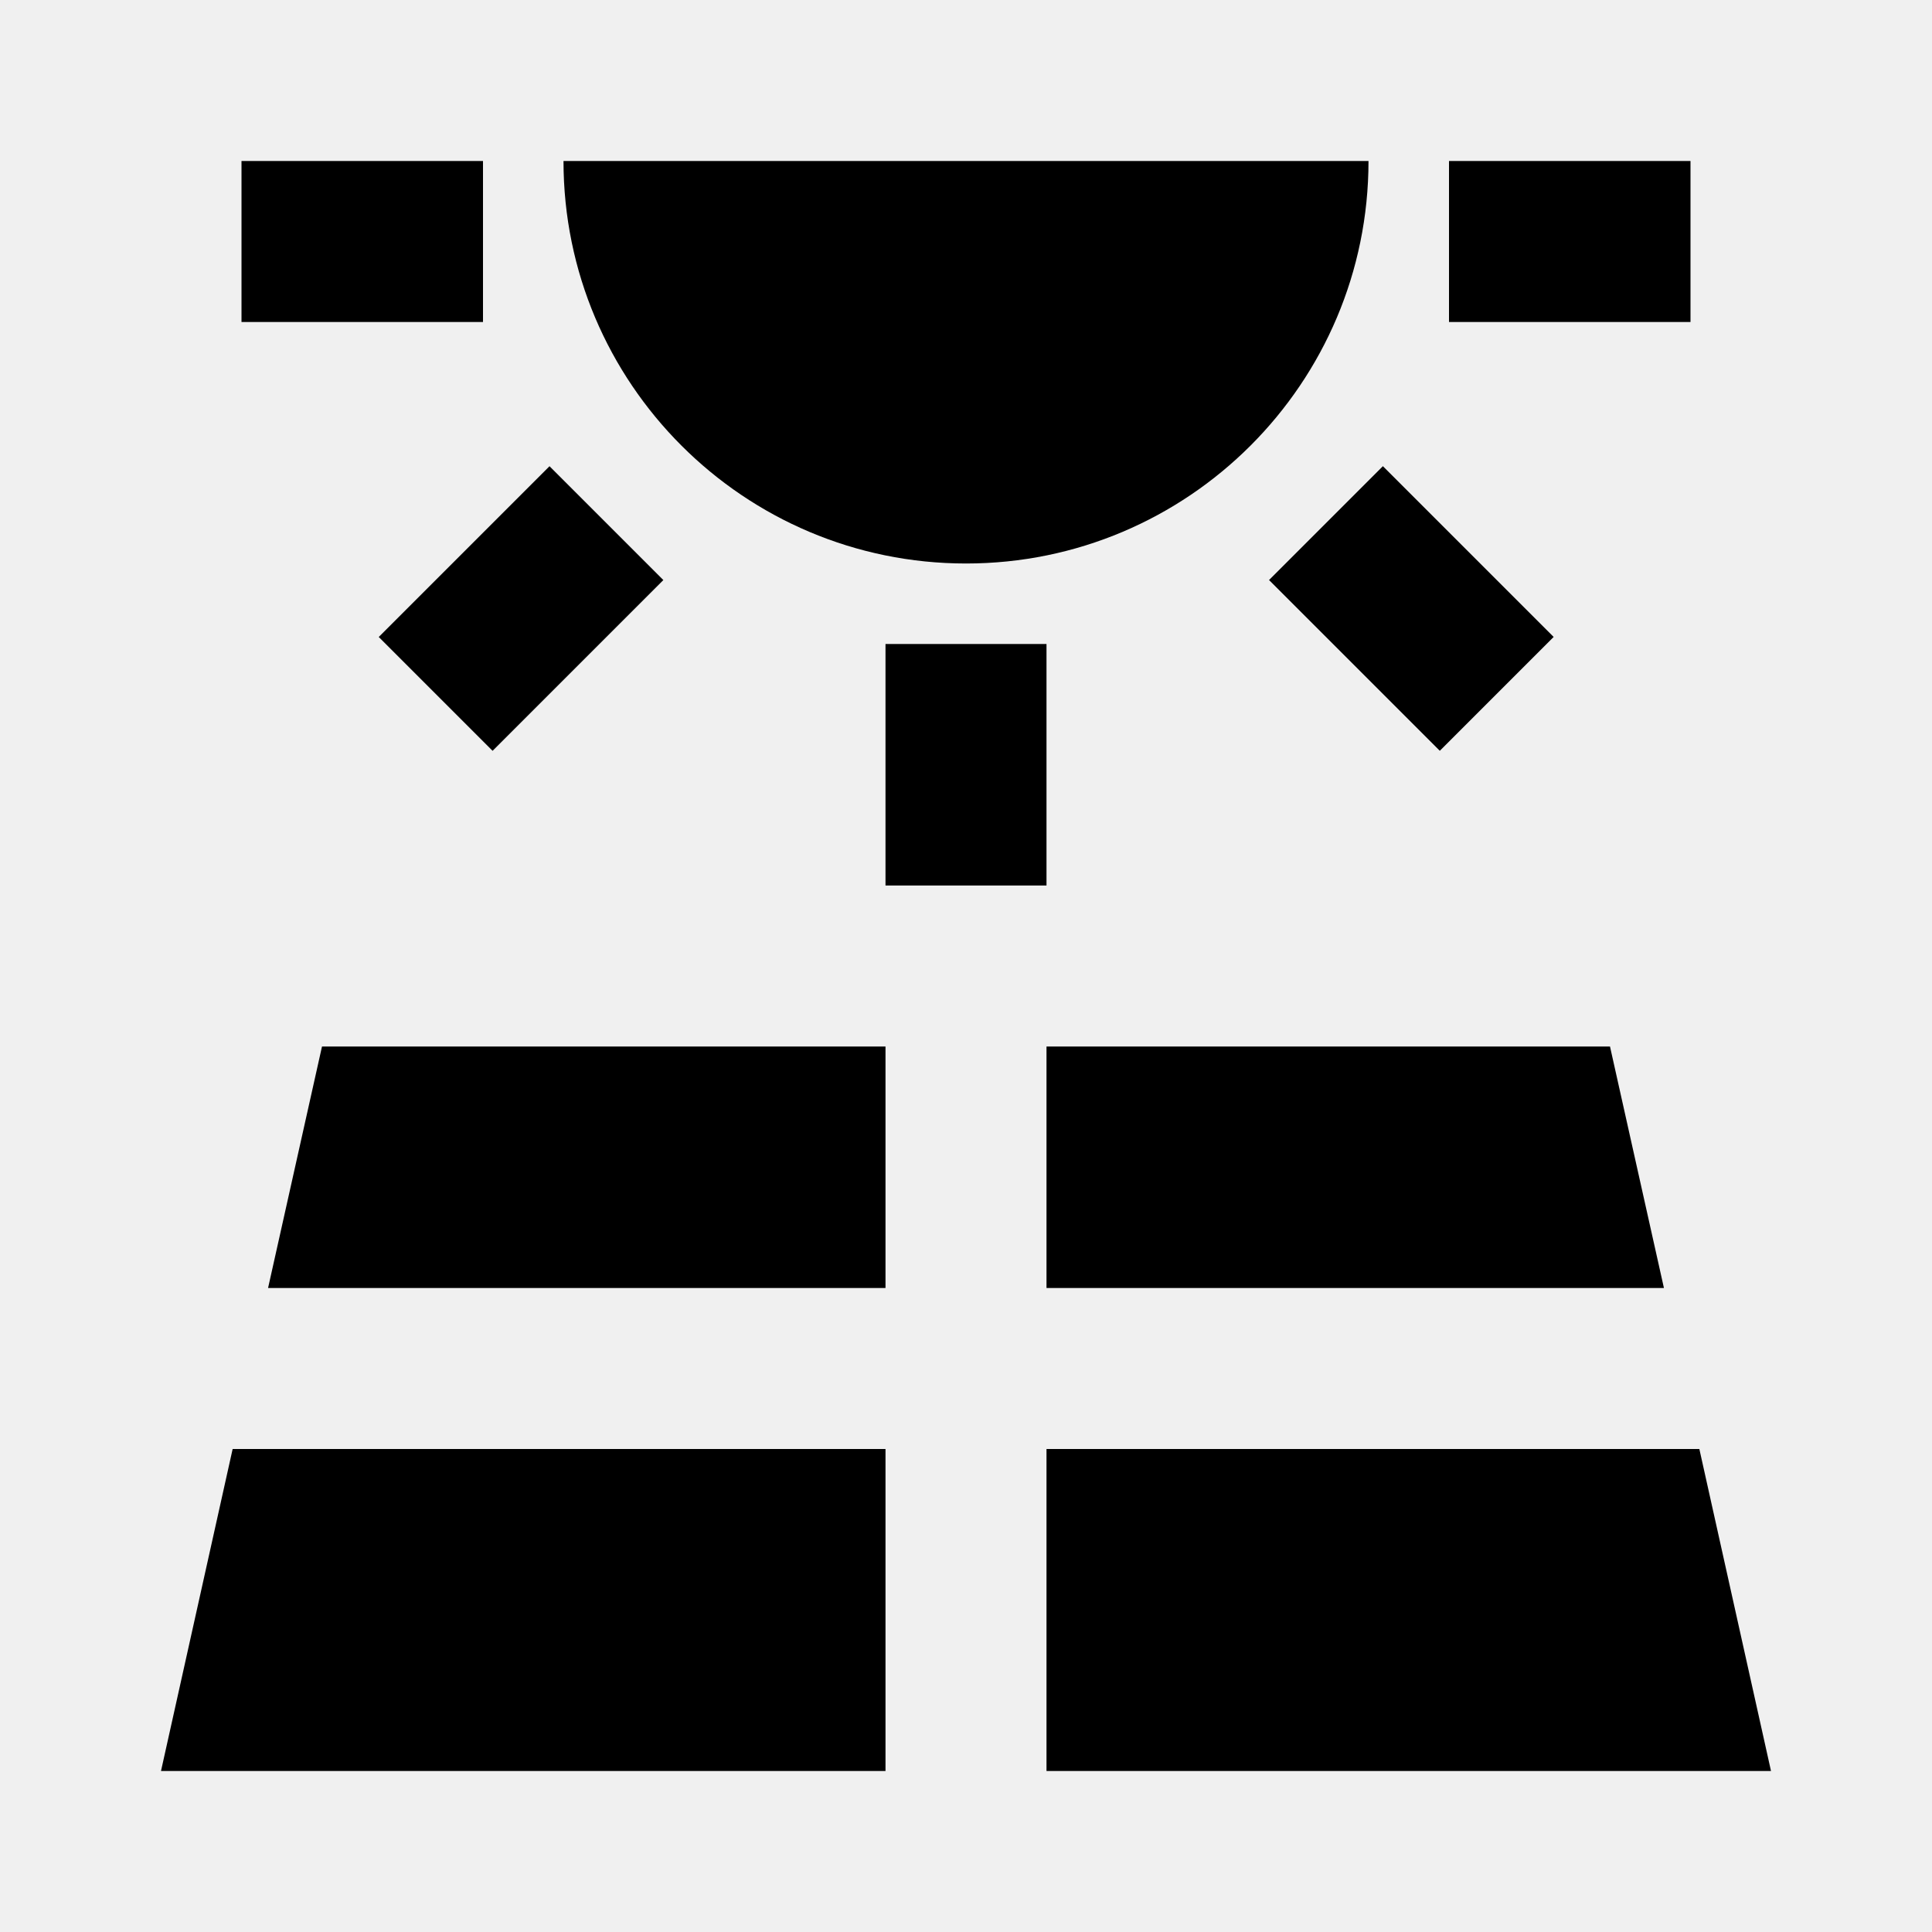
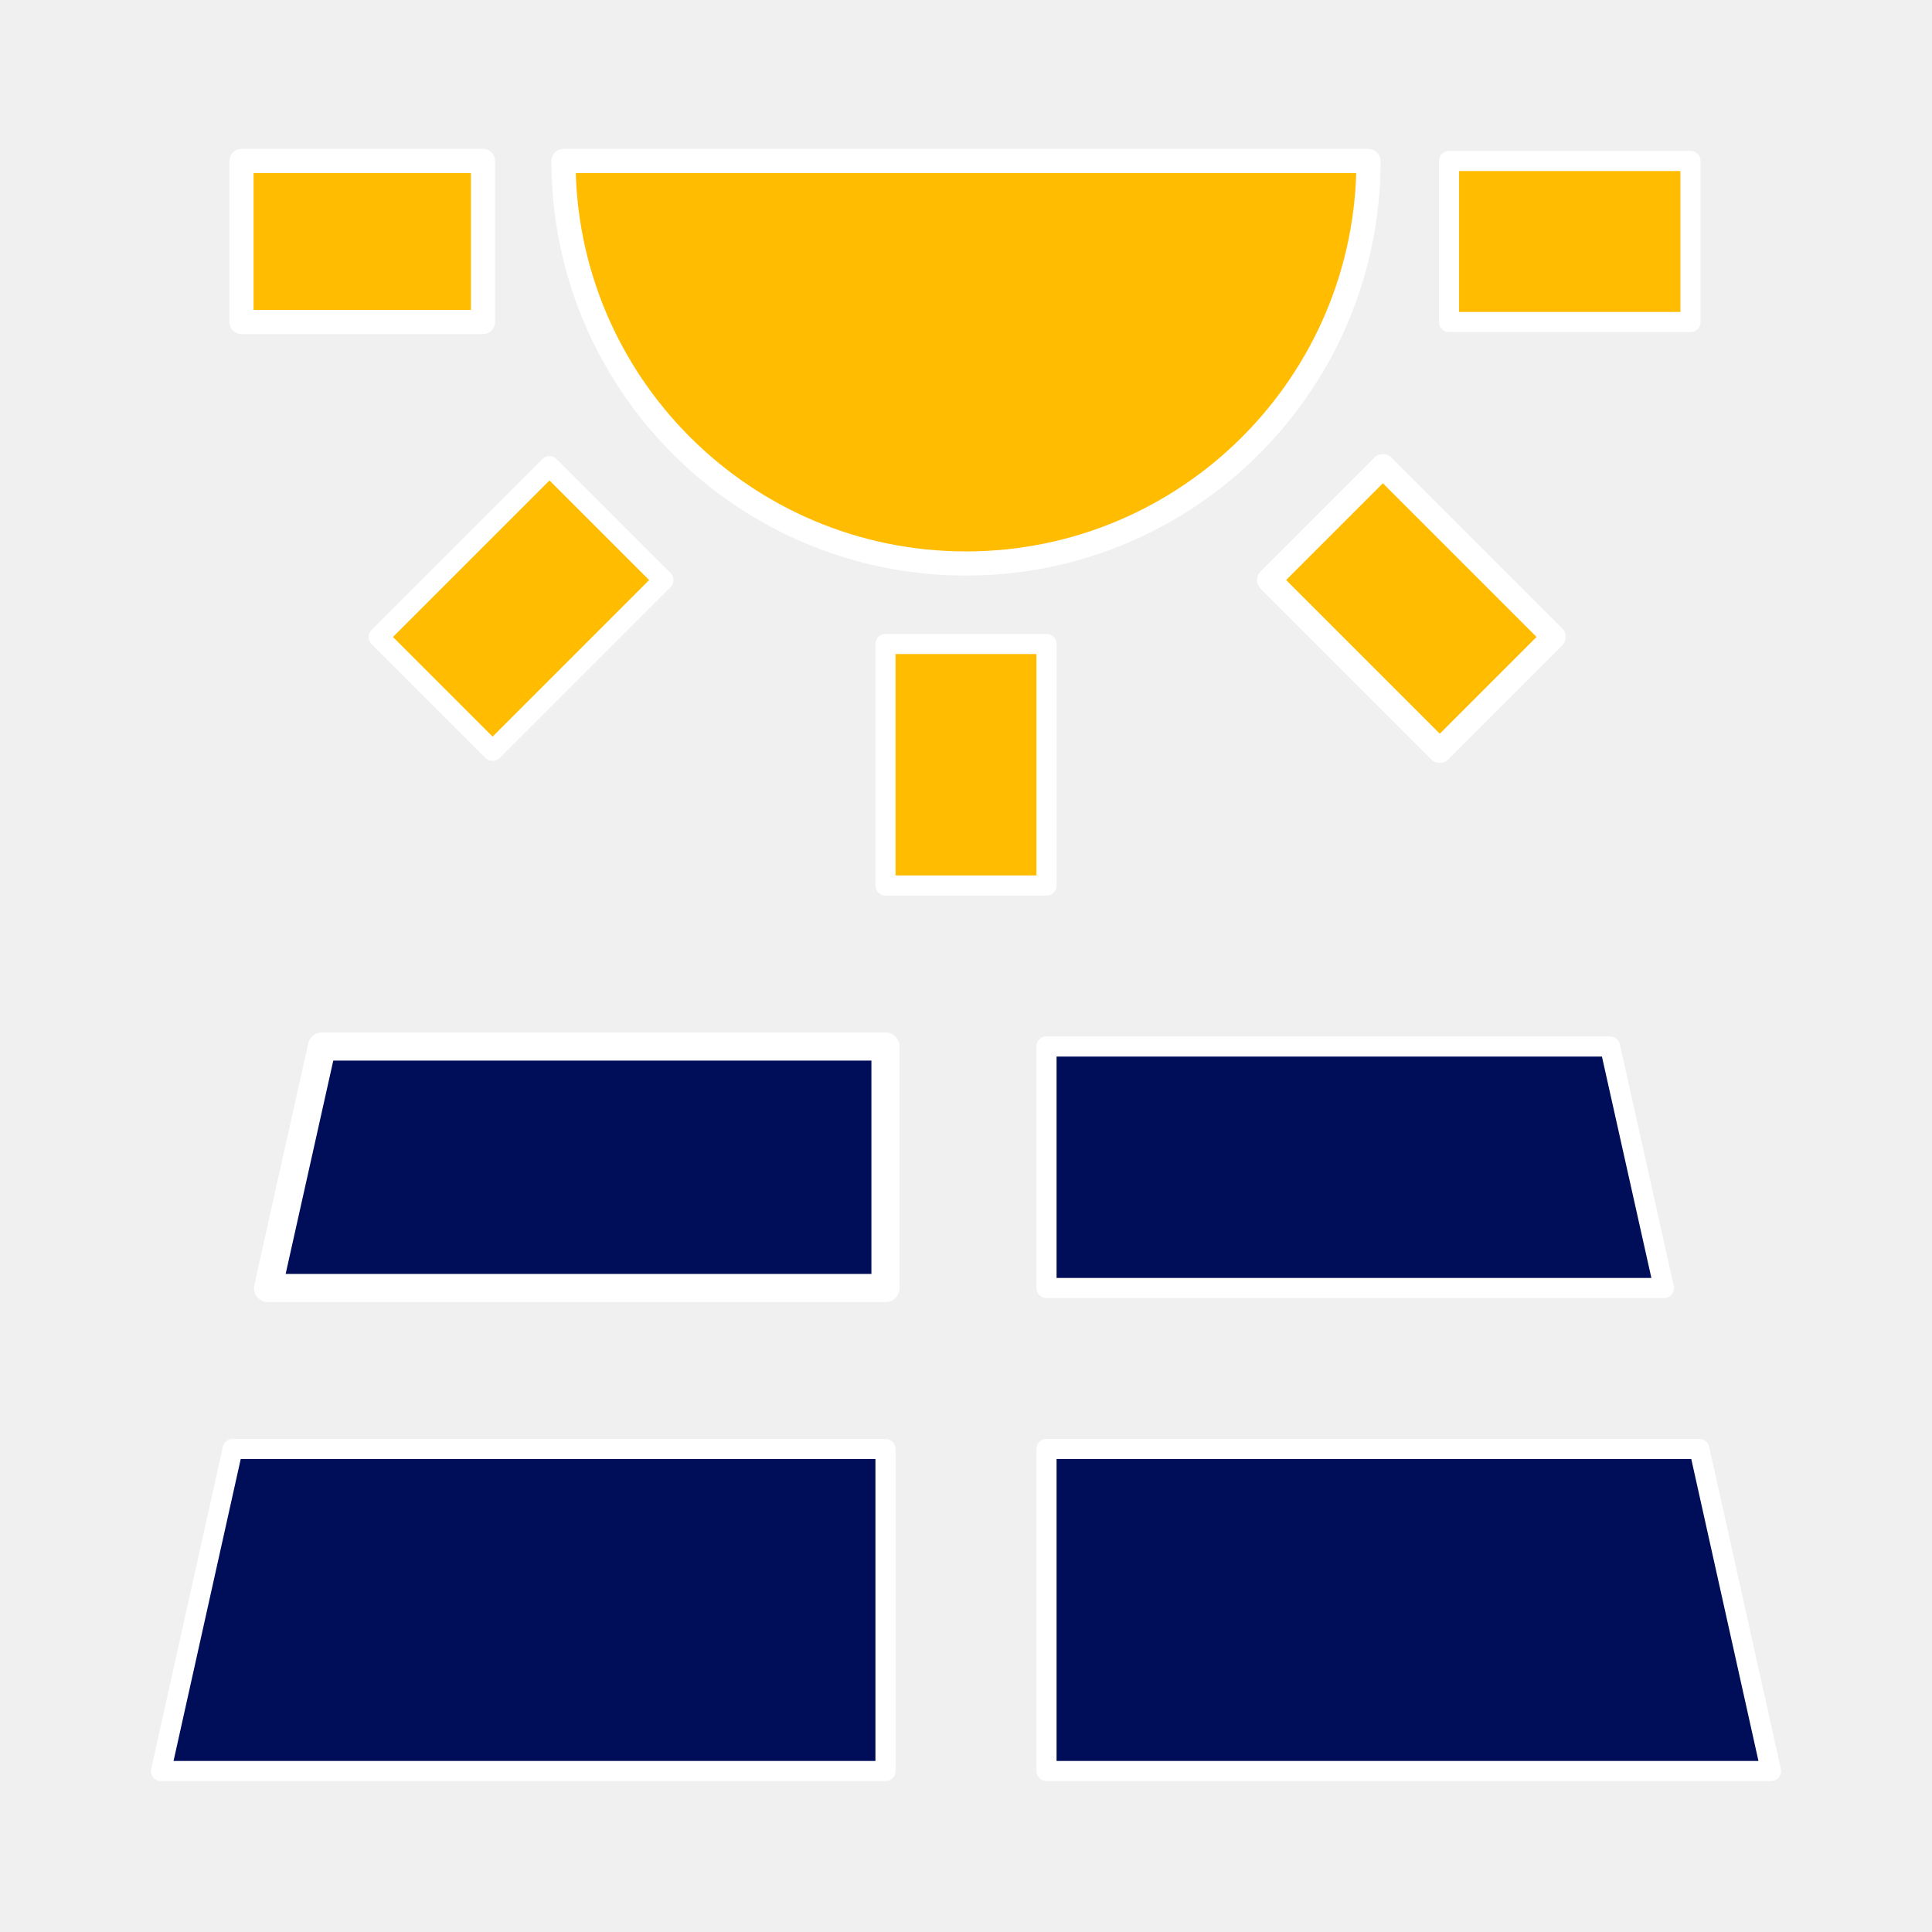
- <svg xmlns="http://www.w3.org/2000/svg" enable-background="new 0 0 24 24" height="24" viewBox="0 0 24 24" width="24">
+ <svg xmlns="http://www.w3.org/2000/svg" width="100%" height="100%" viewBox="0 0 24 24" version="1.1" xml:space="preserve" style="fill-rule:evenodd;clip-rule:evenodd;stroke-linejoin:round;stroke-miterlimit:2;">
  <g>
-     <rect fill="none" height="24" width="24" />
+     <rect x="0" y="0" width="24" height="24" style="fill:none;" />
  </g>
  <g>
    <g>
-       <polygon points="3.33,16 11,16 11,13 4,13" />
-       <polygon points="13,16 20.67,16 20,13 13,13" />
-       <polygon points="21.11,18 13,18 13,22 22,22" />
-       <polygon points="2,22 11,22 11,18 2.89,18" />
-       <rect height="3" width="2" x="11" y="8" />
-       <rect height="3" transform="matrix(0.7071 -0.7071 0.7071 0.7071 -0.2089 14.6085)" width="2" x="16.53" y="6.06" />
-       <rect height="2" transform="matrix(0.7071 -0.7071 0.7071 0.7071 -3.448 6.7885)" width="3" x="4.97" y="6.56" />
-       <rect height="2" width="3" x="3" y="2" />
-       <rect height="2" width="3" x="18" y="2" />
-       <path d="M12,7c2.76,0,5-2.24,5-5H7C7,4.76,9.24,7,12,7z" />
+       <path d="M3.33,16L11,16L11,13L4,13L3.33,16Z" style="fill:rgb(0,13,88);fill-rule:nonzero;stroke:white;stroke-width:0.35px;" />
+       <path d="M13,16L20.67,16L20,13L13,13L13,16Z" style="fill:rgb(0,13,88);fill-rule:nonzero;stroke:white;stroke-width:0.25px;" />
+       <path d="M21.11,18L13,18L13,22L22,22L21.11,18Z" style="fill:rgb(0,13,88);fill-rule:nonzero;stroke:white;stroke-width:0.25px;" />
+       <path d="M2,22L11,22L11,18L2.89,18L2,22Z" style="fill:rgb(0,13,88);fill-rule:nonzero;stroke:white;stroke-width:0.25px;" />
+       <rect x="11" y="8" width="2" height="3" style="fill:rgb(255,188,0);stroke:white;stroke-width:0.25px;" />
+       <g transform="matrix(0.7071,-0.7071,0.7071,0.7071,-0.2089,14.6085)">
+         <rect x="16.53" y="6.06" width="2" height="3" style="fill:rgb(255,188,0);stroke:white;stroke-width:0.3px;" />
+       </g>
+       <g transform="matrix(0.7071,-0.7071,0.7071,0.7071,-3.448,6.7885)">
+         <rect x="4.97" y="6.56" width="3" height="2" style="fill:rgb(255,188,0);stroke:white;stroke-width:0.25px;" />
+       </g>
+       <rect x="3" y="2" width="3" height="2" style="fill:rgb(255,188,0);stroke:white;stroke-width:0.3px;" />
+       <rect x="18" y="2" width="3" height="2" style="fill:rgb(255,188,0);stroke:white;stroke-width:0.25px;" />
+       <path d="M12,7C14.76,7 17,4.76 17,2L7,2C7,4.76 9.24,7 12,7Z" style="fill:rgb(255,188,0);fill-rule:nonzero;stroke:white;stroke-width:0.3px;" />
    </g>
  </g>
</svg>
